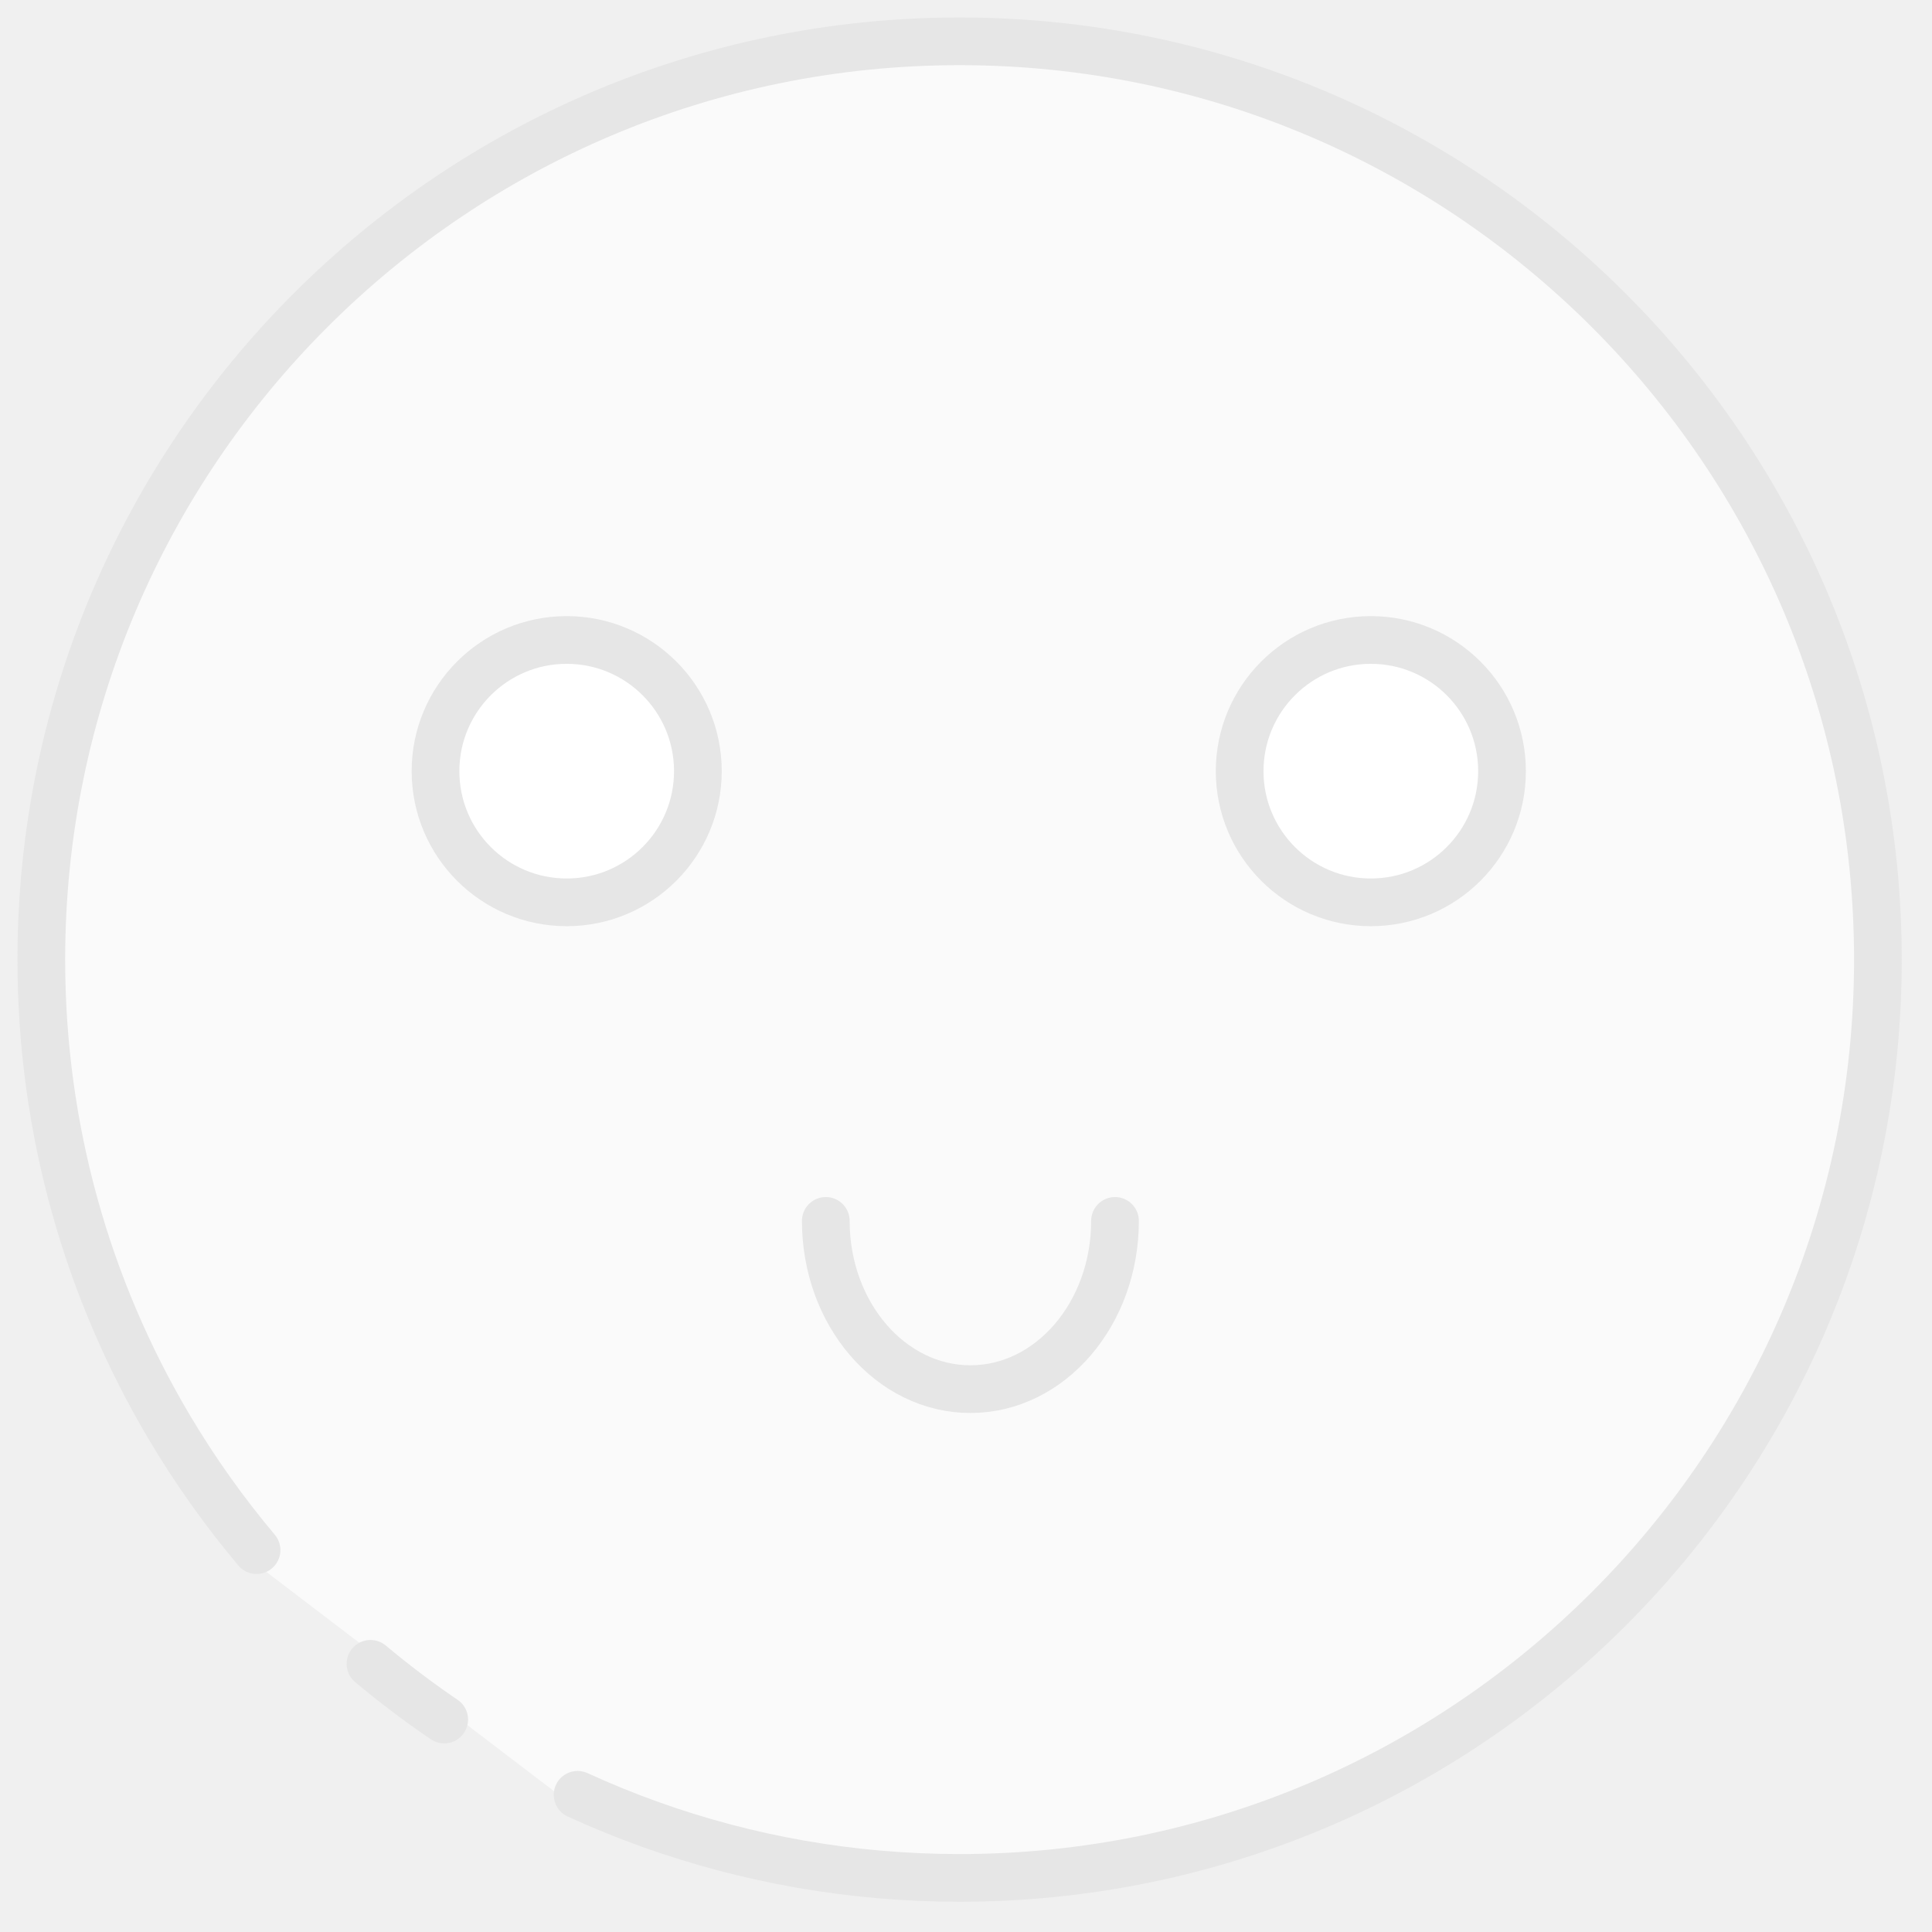
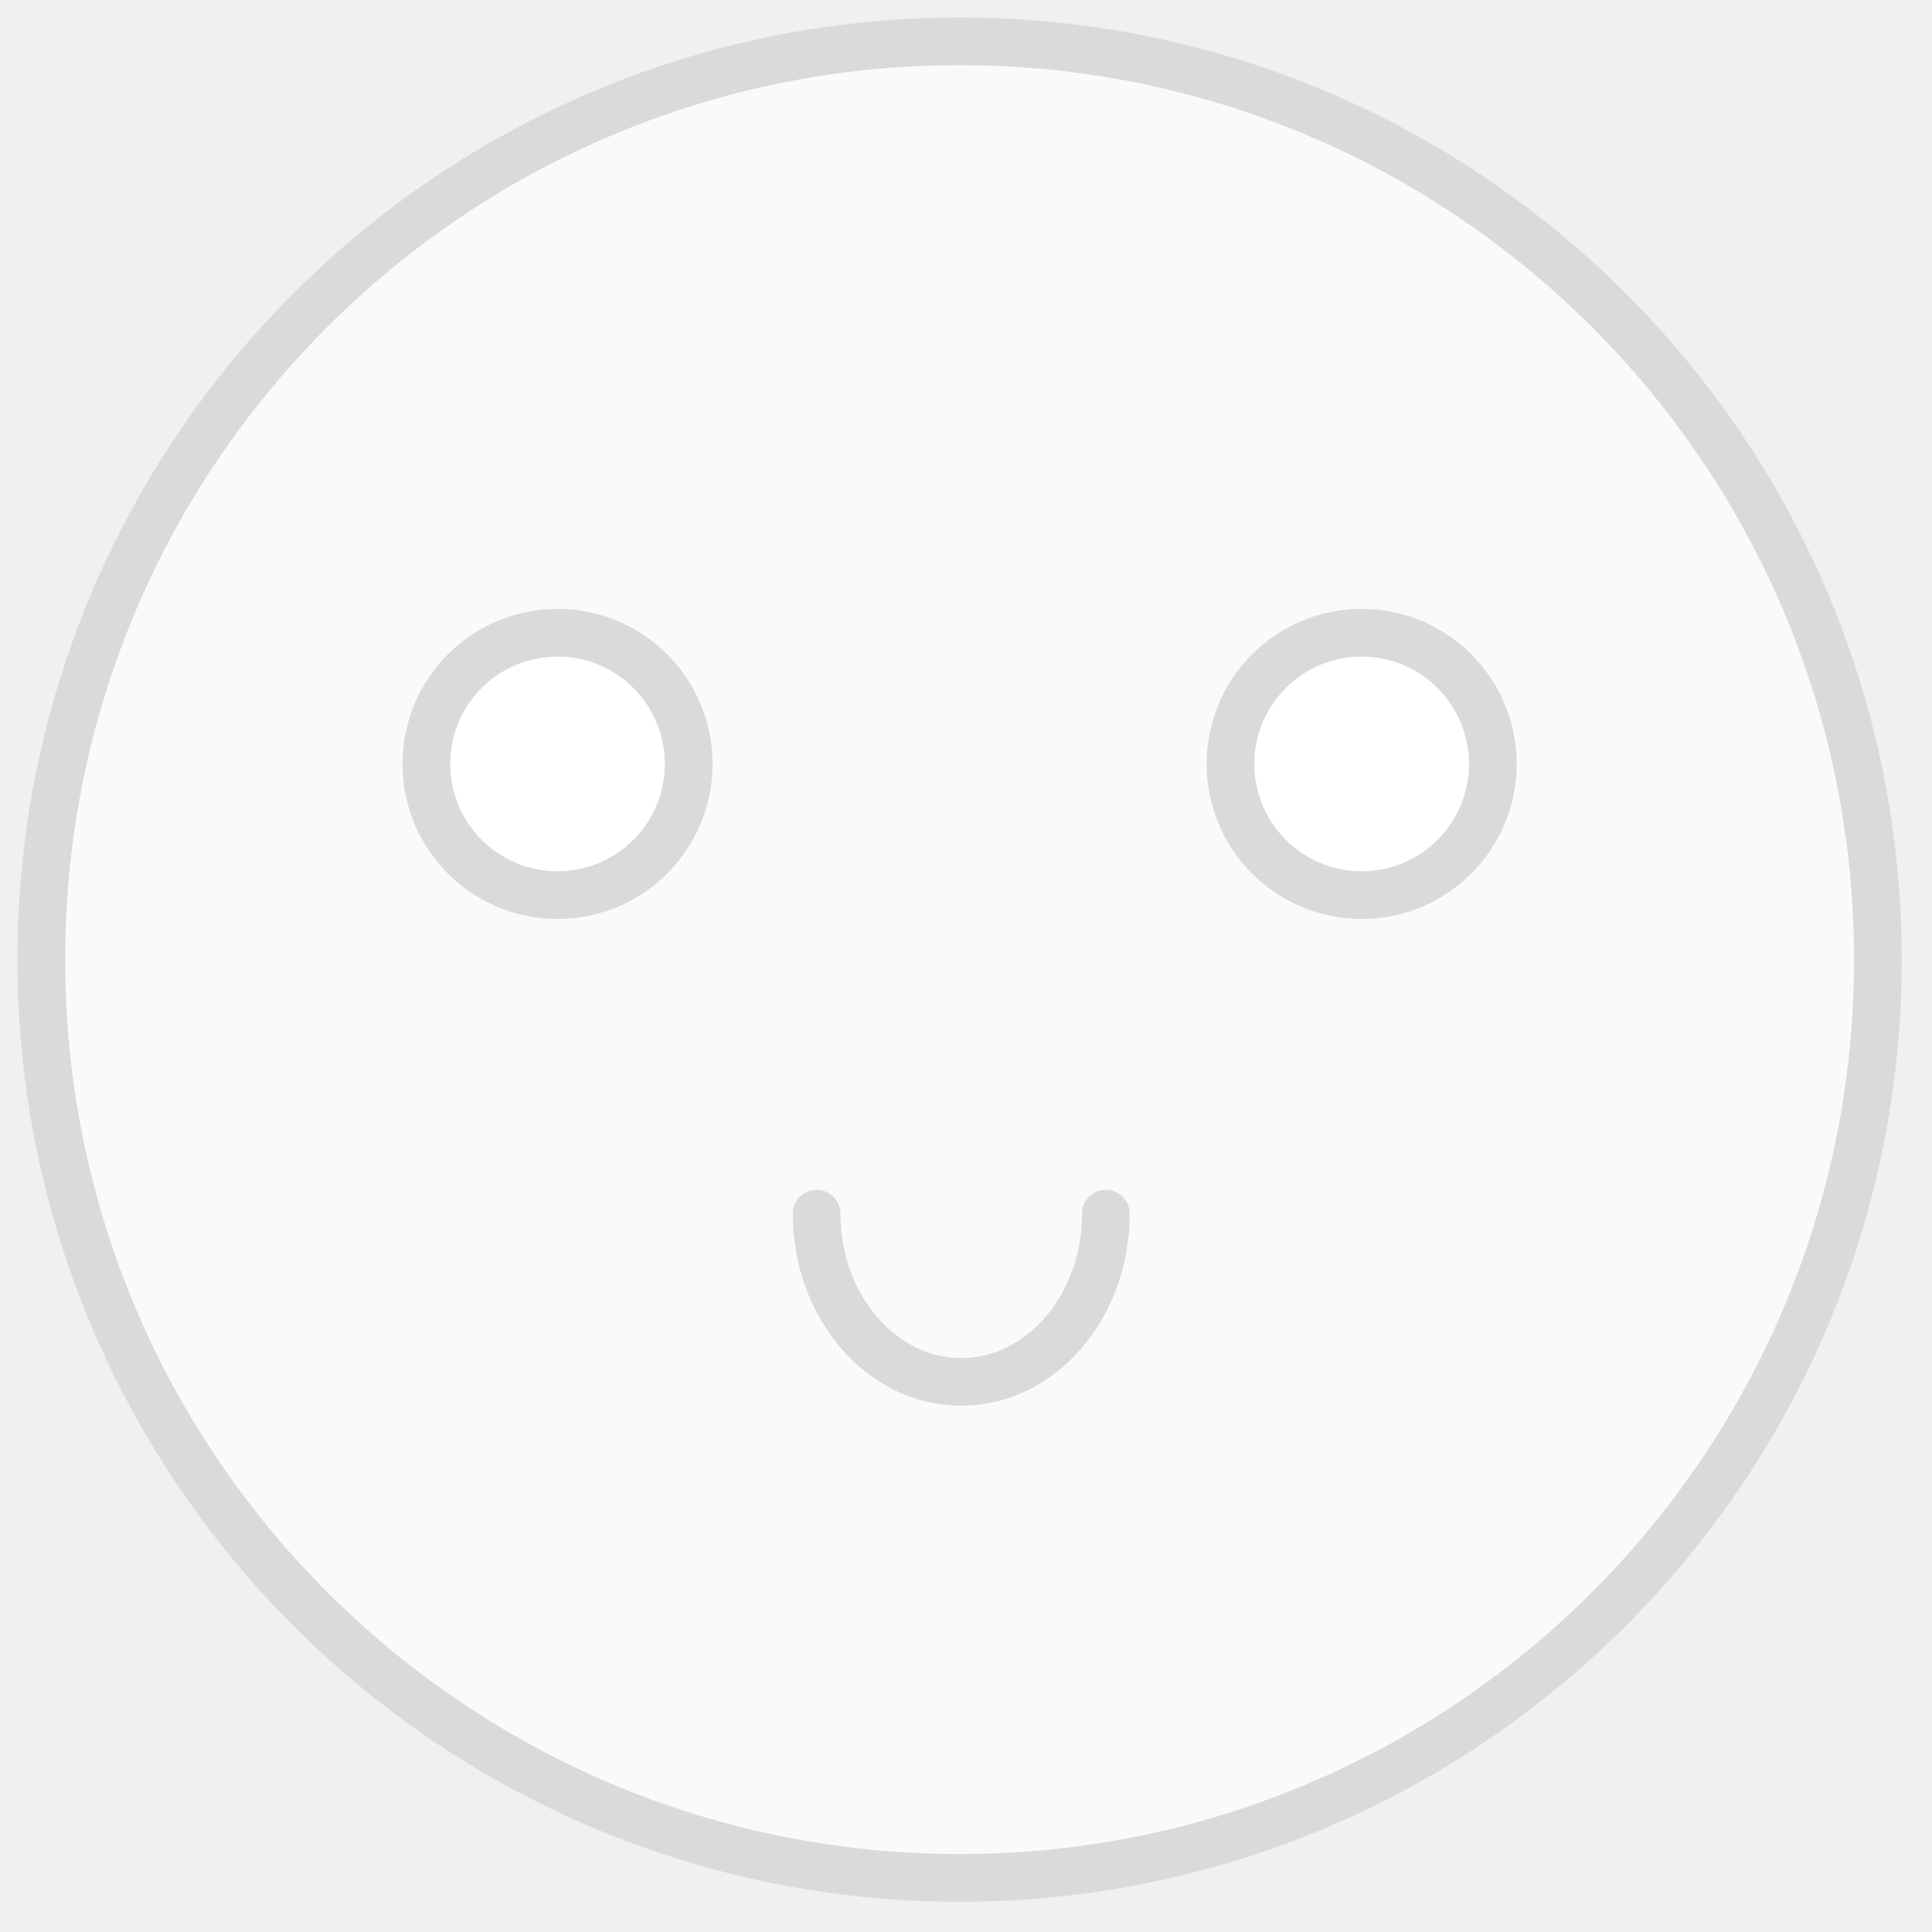
- <svg xmlns="http://www.w3.org/2000/svg" width="100%" height="100%" viewBox="0 0 81 81" version="1.1" xml:space="preserve" style="fill-rule:evenodd;clip-rule:evenodd;stroke-linecap:round;stroke-miterlimit:1.414;">
+ <svg xmlns="http://www.w3.org/2000/svg" width="100%" height="100%" viewBox="0 0 81 81" version="1.1" xml:space="preserve" style="fill-rule:evenodd;clip-rule:evenodd;stroke-linejoin:round;stroke-miterlimit:1.414;">
+   <circle cx="40.232" cy="40.232" r="38.5" style="fill:#fafafa;stroke-width:2px;stroke:#dadada;" />
  <g id=":)">
-     <path d="M10.737,65.575c-1.362,-1.62 -2.594,-3.354 -3.678,-5.185c-3.396,-5.737 -5.346,-12.428 -5.346,-19.572c0,-21.249 17.251,-38.5 38.5,-38.5c21.249,0 38.5,17.251 38.5,38.5c0,21.249 -17.251,38.5 -38.5,38.5c-4.546,0 -8.909,-0.789 -12.959,-2.239c-1.041,-0.372 -2.06,-0.788 -3.057,-1.245" style="fill:#fafafa;" />
-     <circle cx="57.473" cy="32.331" r="5.5" style="fill:#fff;stroke-width:2px;stroke:#e6e6e6;" />
-     <circle cx="23.759" cy="32.331" r="5.5" style="fill:#fff;stroke-width:2px;stroke:#e6e6e6;" />
-     <path d="M46.747,51.187c0,3.893 -2.716,7.053 -6.062,7.053c-3.346,0 -6.063,-3.16 -6.063,-7.053" style="fill:none;stroke-width:2px;stroke-linejoin:round;stroke:#e6e6e6;" />
-     <path d="M10.756,64.989c-1.362,-1.62 -2.594,-3.354 -3.678,-5.185c-3.396,-5.737 -5.346,-12.428 -5.346,-19.572c0,-21.249 17.251,-38.5 38.5,-38.5c21.249,0 38.5,17.251 38.5,38.5c0,21.249 -17.251,38.5 -38.5,38.5c-4.546,0 -8.909,-0.789 -12.959,-2.239c-1.041,-0.372 -2.06,-0.788 -3.057,-1.245" style="fill:none;stroke-width:2px;stroke:#e6e6e6;" />
-     <path d="M18.624,72.093c-1.07,-0.727 -2.101,-1.507 -3.091,-2.336" style="fill:none;stroke-width:2px;stroke:#e6e6e6;" />
+     <circle cx="57.089" cy="32.028" r="5.5" style="fill:#fff;stroke-width:2px;stroke-linecap:round;stroke-linejoin:miter;stroke-miterlimit:1;stroke:#dadada;" />
+     <circle cx="23.375" cy="32.028" r="5.5" style="fill:#fff;stroke-width:2px;stroke-linecap:round;stroke-linejoin:miter;stroke-miterlimit:1;stroke:#dadada;" />
+     <path d="M46.364,50.883c0,3.893 -2.717,7.054 -6.063,7.054c-3.346,0 -6.063,-3.161 -6.063,-7.054" style="fill:none;stroke-width:2px;stroke-linecap:round;stroke:#dadada;" />
  </g>
</svg>
